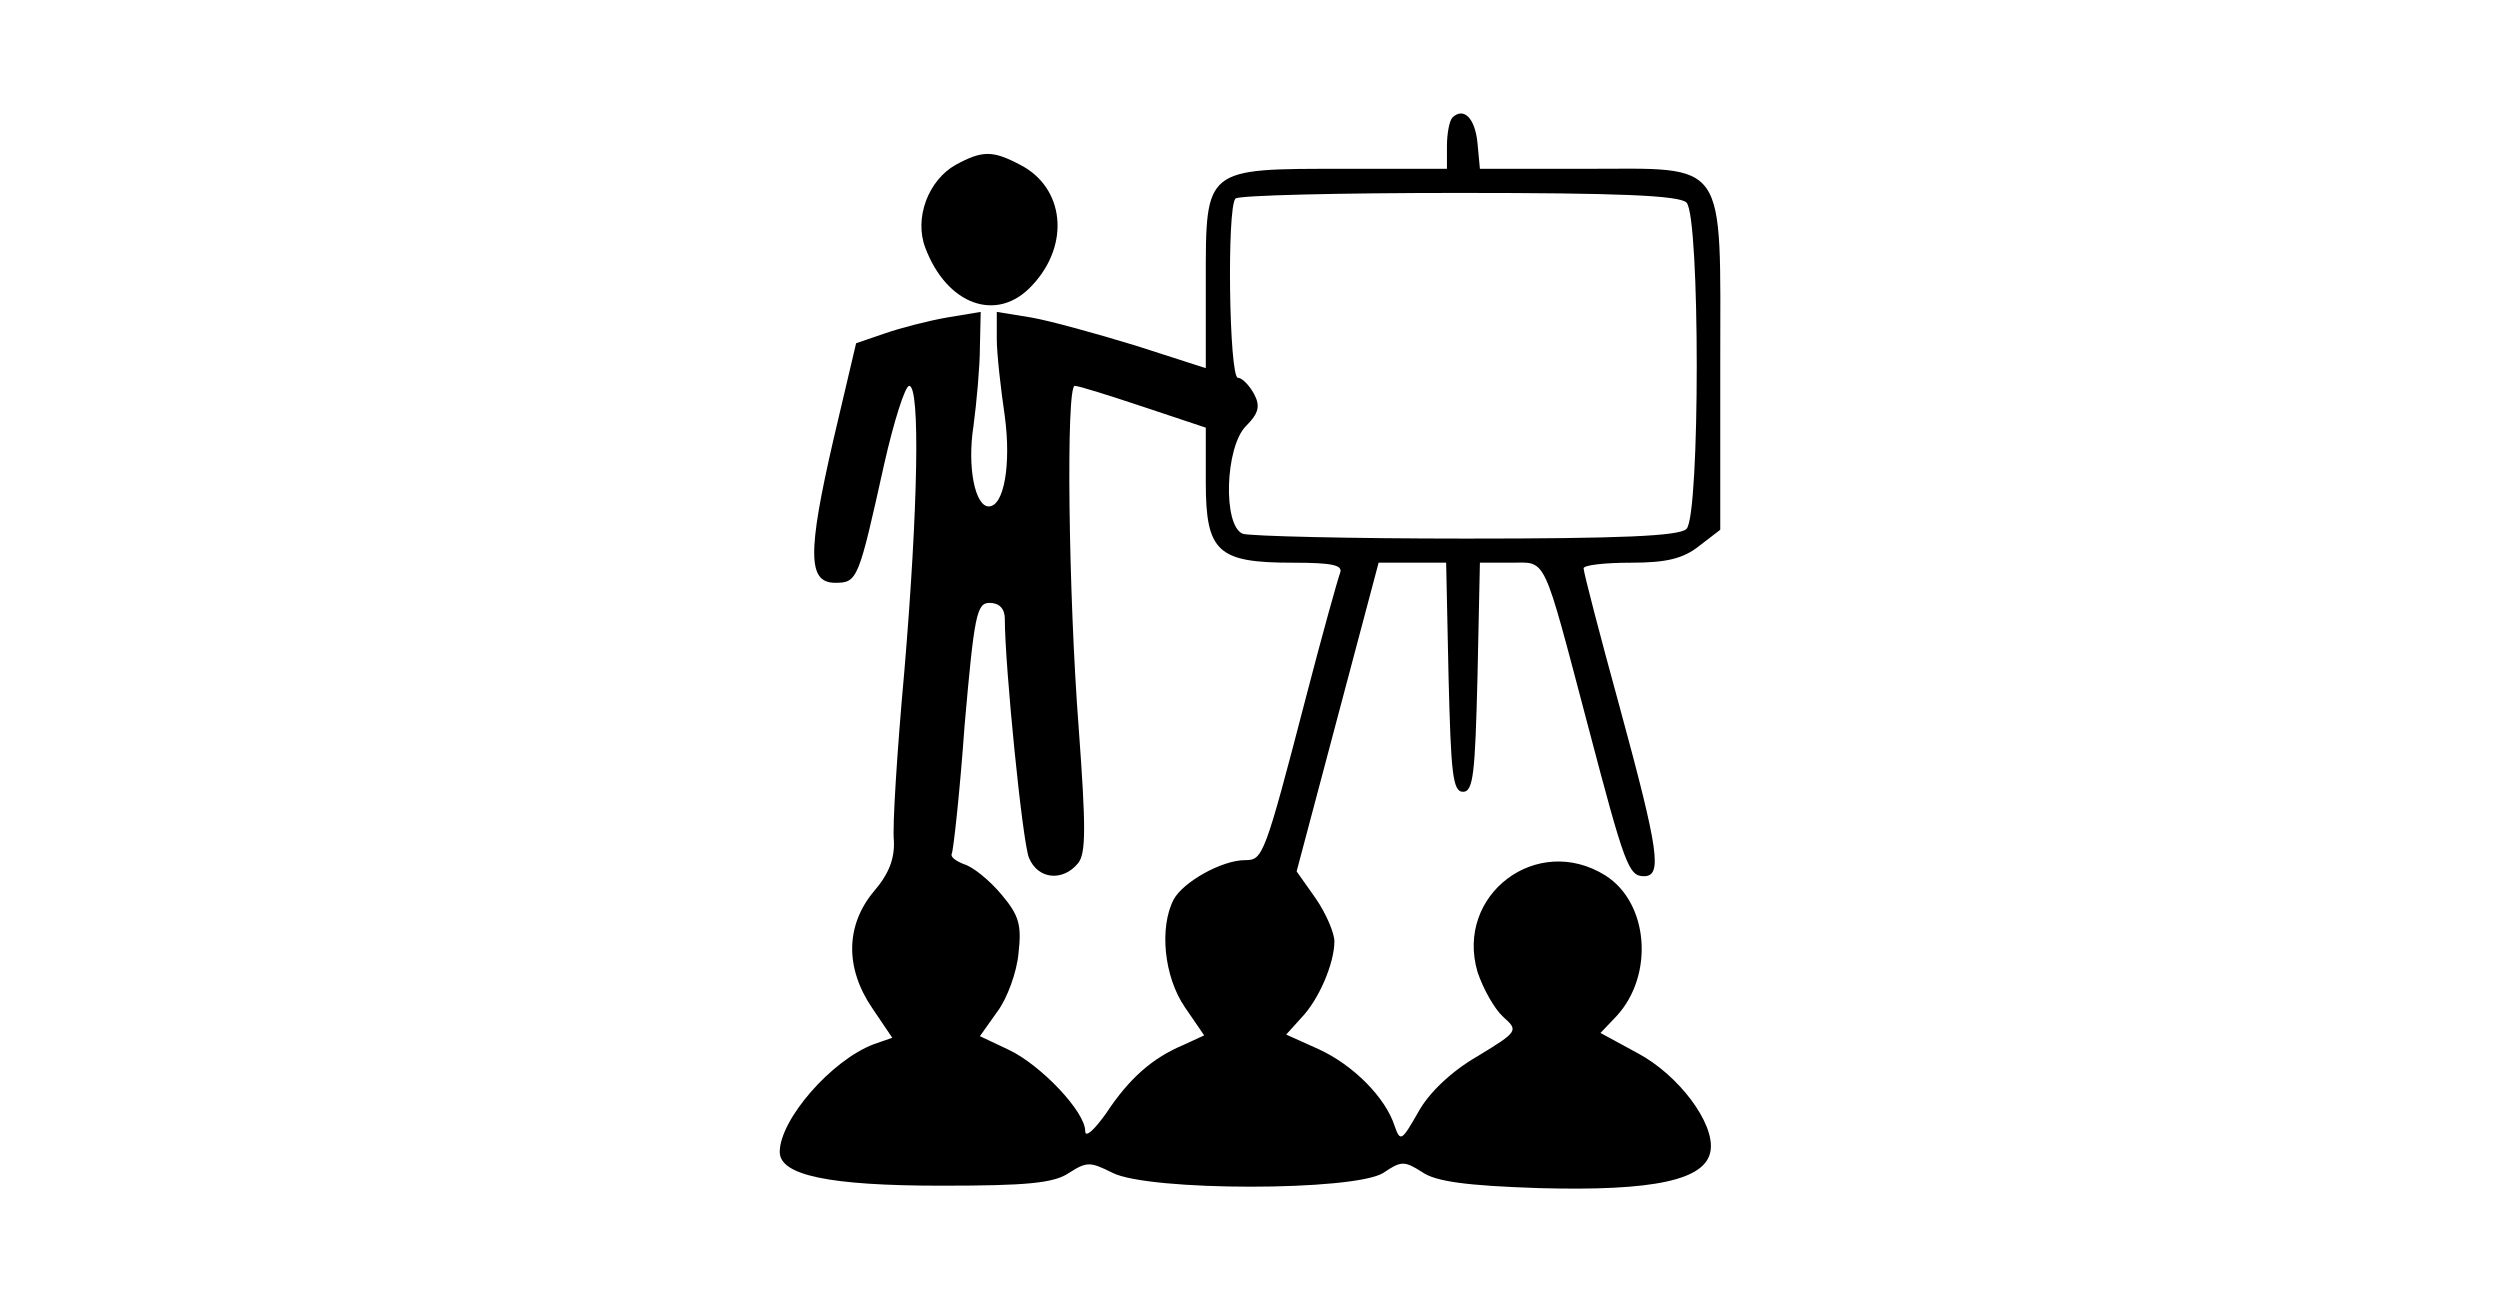
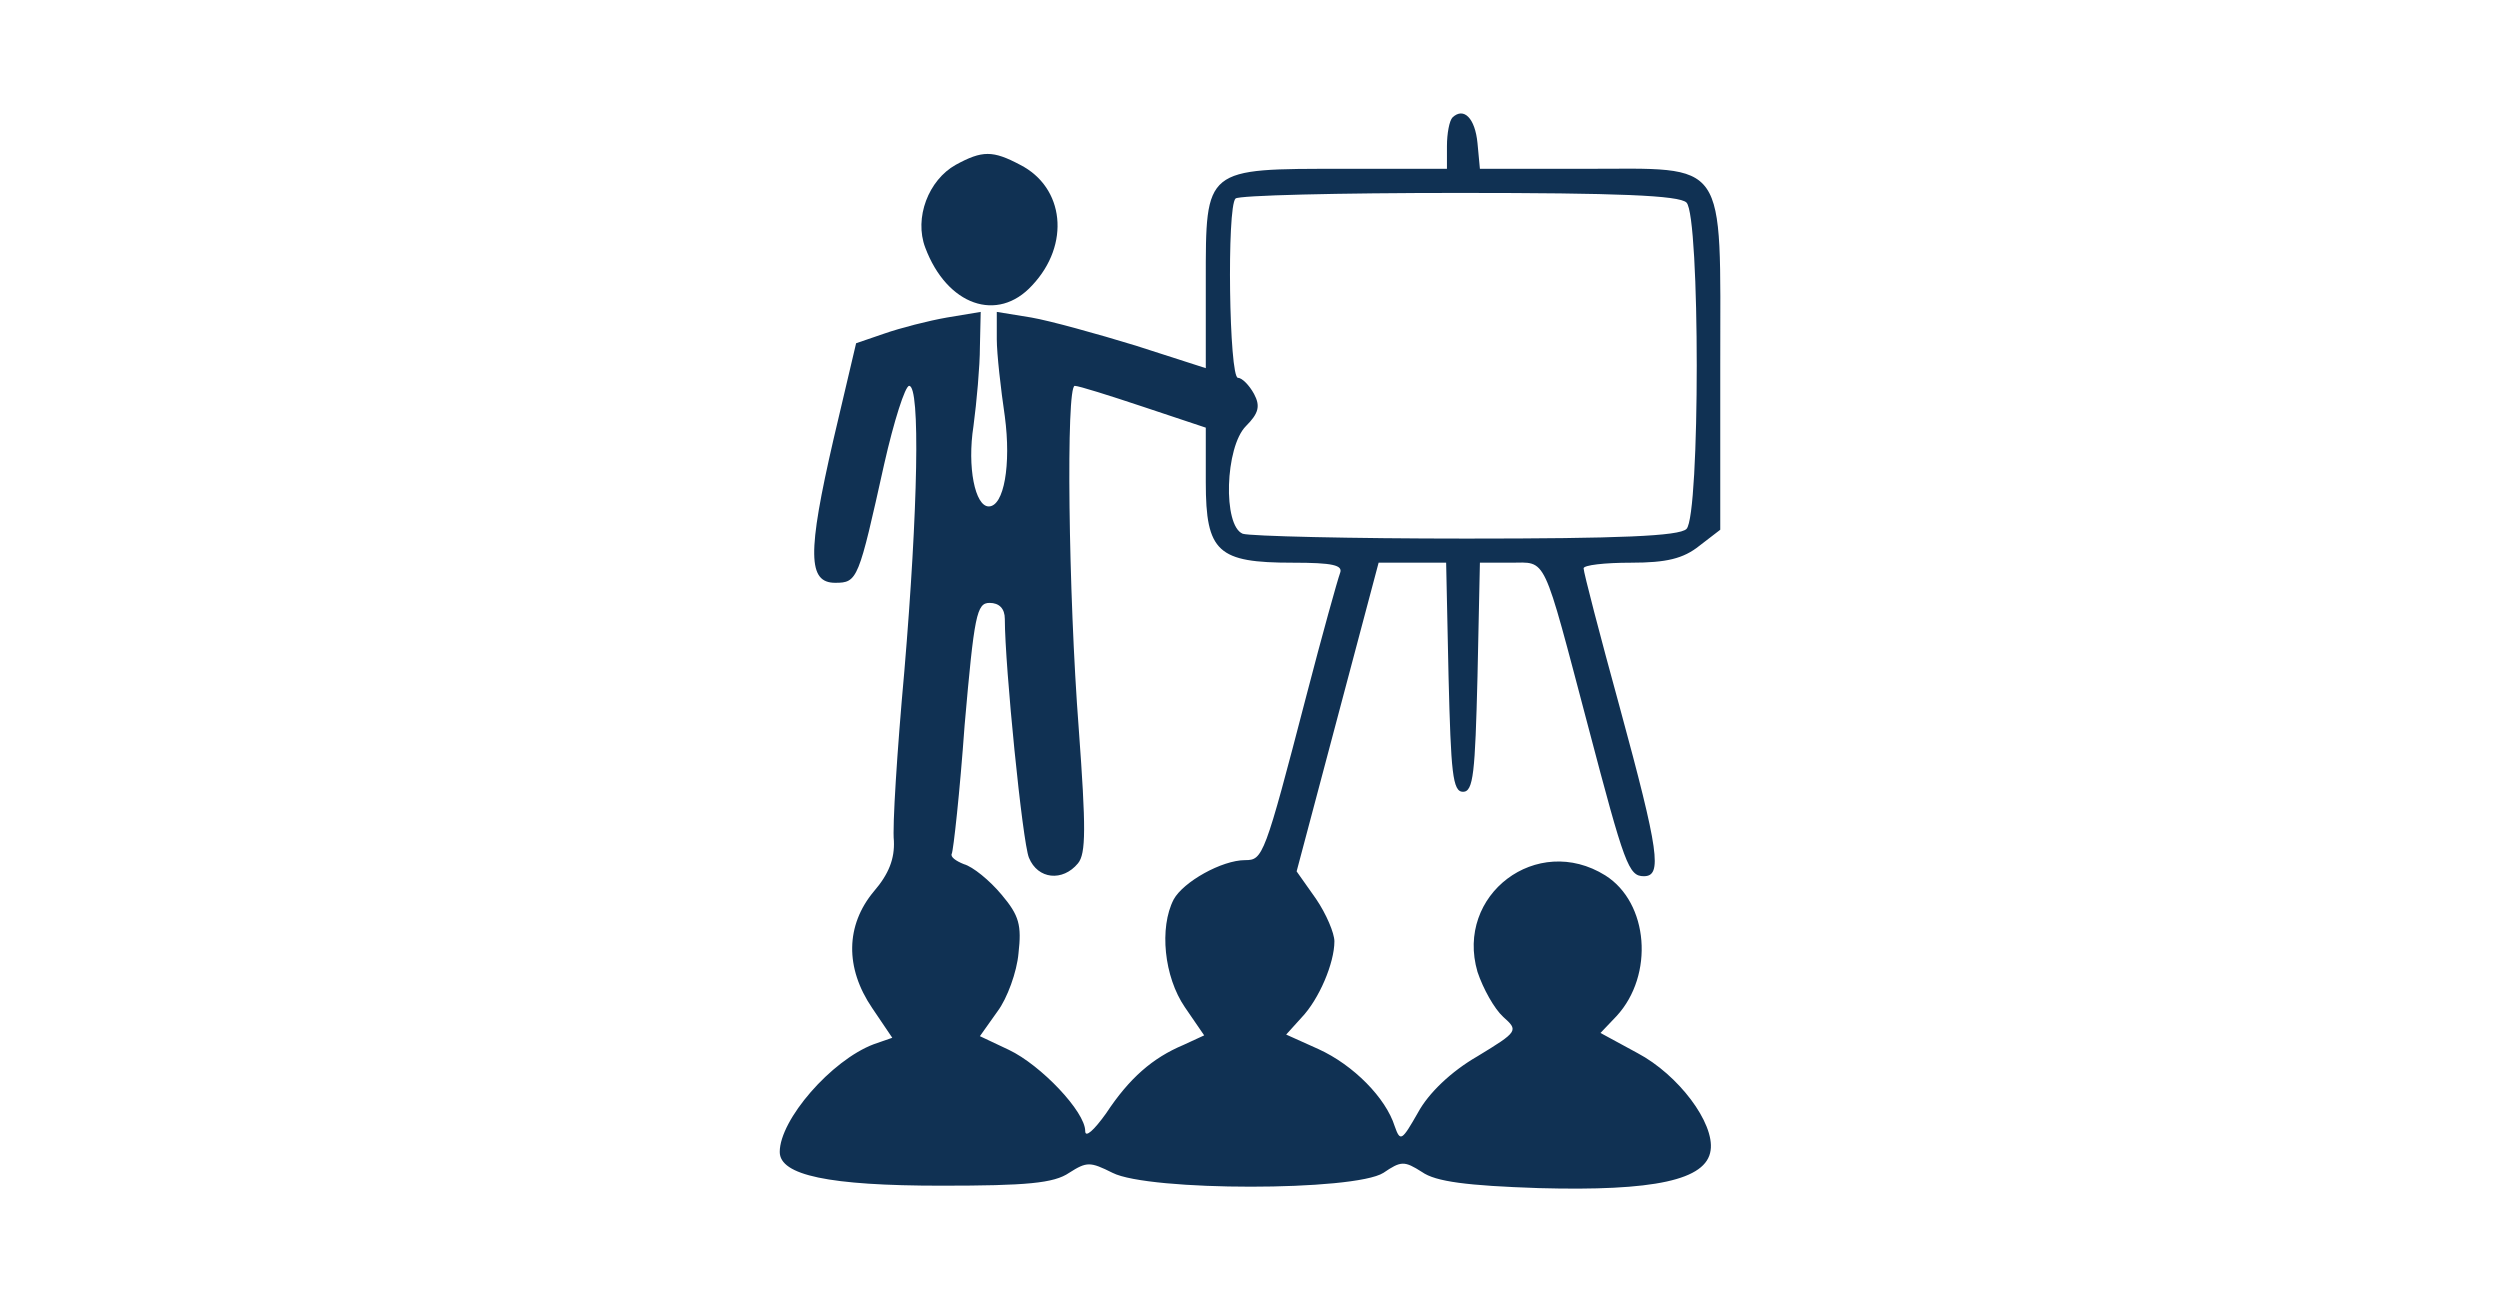
<svg xmlns="http://www.w3.org/2000/svg" version="1.0" width="311pt" height="162pt" viewBox="0 0 311 162" preserveAspectRatio="xMidYMid meet">
-   <g transform="translate(0,162) scale(0.1,-0.1)" fill="#000000" stroke="none">
+   <g transform="translate(0,162) scale(0.1,-0.1)" fill="#103153" stroke="none">
    <path d="M1807 1474 c-4 -4 -7 -20 -7 -36 l0 -28 -128 0 c-174 0 -172 2 -172 -140 l0 -108 -87 28 c-49 15 -107 31 -130 35 l-43 7 0 -34 c0 -18 5 -62 10 -96 8 -60 -1 -112 -20 -112 -17 0 -27 49 -19 100 4 30 8 75 8 98 l1 44 -42 -7 c-23 -4 -58 -13 -78 -20 l-35 -12 -28 -119 c-33 -143 -32 -179 2 -179 28 0 29 4 61 148 12 53 26 97 31 97 14 0 11 -153 -6 -355 -9 -99 -15 -194 -13 -211 1 -22 -6 -41 -25 -63 -35 -42 -36 -95 -2 -145 l25 -37 -23 -8 c-53 -20 -117 -94 -117 -134 0 -29 61 -42 201 -42 106 0 140 3 159 16 22 14 26 14 54 0 45 -23 301 -23 337 0 22 15 26 15 48 1 17 -12 56 -17 145 -20 144 -4 209 10 214 47 5 34 -40 94 -91 121 l-46 25 20 21 c47 51 40 141 -14 175 -85 53 -187 -24 -159 -120 7 -21 21 -46 32 -56 19 -17 19 -18 -32 -49 -33 -19 -61 -46 -74 -70 -20 -35 -22 -37 -29 -17 -11 35 -51 76 -95 96 l-40 18 19 21 c22 23 41 68 41 95 0 10 -10 34 -23 53 l-24 34 51 192 51 192 42 0 42 0 3 -142 c3 -119 5 -143 18 -143 13 0 15 24 18 143 l3 142 38 0 c46 0 39 14 97 -205 45 -171 50 -185 69 -185 23 0 19 30 -30 210 -25 91 -45 168 -45 173 0 4 26 7 59 7 44 0 65 5 85 21 l26 20 0 205 c0 260 11 244 -169 244 l-130 0 -3 32 c-3 31 -17 45 -31 32z m291 -106 c17 -17 17 -389 0 -406 -9 -9 -84 -12 -274 -12 -144 0 -269 3 -278 6 -25 10 -22 108 4 134 16 16 18 25 10 40 -6 11 -15 20 -20 20 -11 0 -14 213 -3 223 3 4 128 7 278 7 197 0 274 -3 283 -12z m-676 -254 l78 -26 0 -68 c0 -87 15 -100 108 -100 50 0 63 -3 59 -13 -3 -8 -22 -76 -42 -153 -52 -200 -54 -204 -76 -204 -29 0 -77 -27 -89 -49 -18 -35 -12 -96 14 -134 l24 -35 -26 -12 c-38 -16 -67 -41 -96 -85 -15 -21 -26 -31 -26 -22 0 24 -55 82 -95 101 l-36 17 22 31 c12 16 24 49 26 72 4 35 1 47 -21 73 -15 18 -36 35 -47 38 -10 4 -17 9 -15 13 2 4 10 76 16 160 12 137 15 152 31 152 12 0 19 -7 19 -20 0 -58 22 -278 30 -297 11 -27 42 -30 61 -7 10 12 10 44 1 167 -13 169 -16 427 -5 427 5 0 43 -12 85 -26z" />
    <path d="M1189 1415 c-34 -19 -52 -66 -38 -103 27 -72 90 -94 133 -47 48 51 40 122 -15 150 -34 18 -47 18 -80 0z" />
  </g>
</svg>
